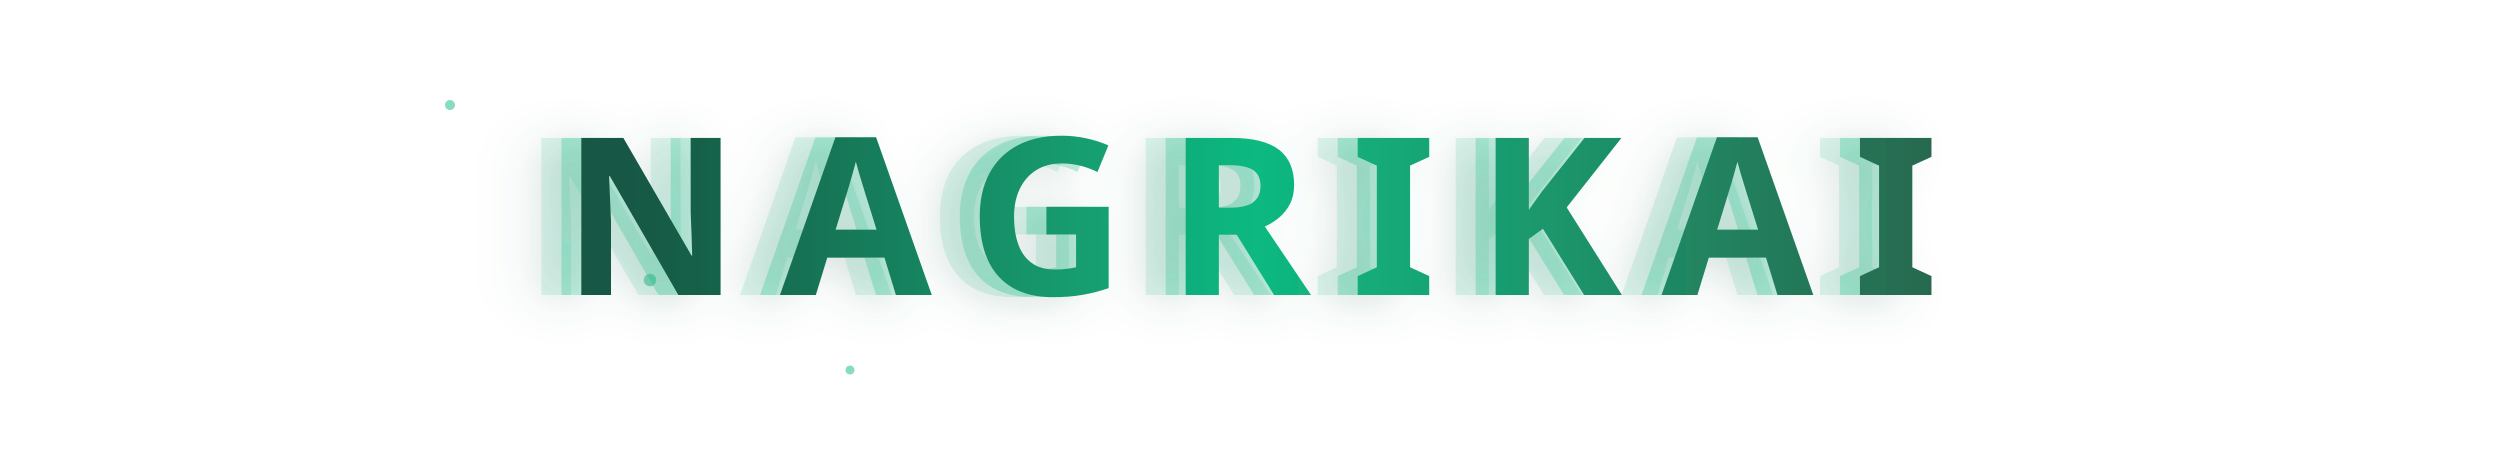
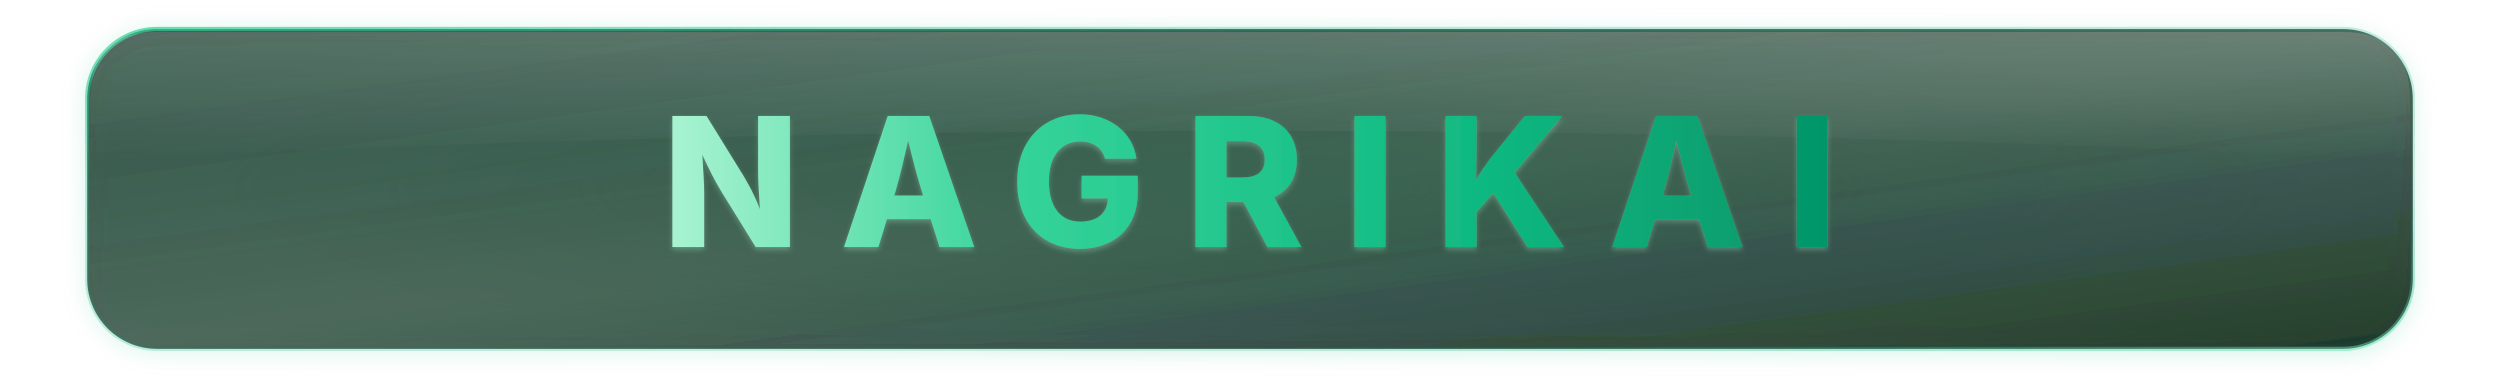
- <svg xmlns="http://www.w3.org/2000/svg" viewBox="0 0 1000 180" width="100%" height="180" style="background: transparent; overflow: hidden;">
+ <svg xmlns="http://www.w3.org/2000/svg" viewBox="0 0 860 130" width="100%" height="130" style="background: transparent;">
  <defs>
-     <linearGradient id="nagrikGradient" x1="-100%" y1="0%" x2="200%" y2="0%">
-       <stop offset="0%" stop-color="#0F382C">
-         <animate attributeName="stop-color" values="#0F382C; #1E6B52; #10B981; #0F382C" dur="4s" repeatCount="indefinite" />
-       </stop>
-       <stop offset="35%" stop-color="#195A45">
-         <animate attributeName="stop-color" values="#195A45; #10B981; #34D399; #195A45" dur="4s" repeatCount="indefinite" />
-       </stop>
-       <stop offset="50%" stop-color="#10B981">
-         <animate attributeName="stop-color" values="#10B981; #34D399; #6EE7B7; #10B981" dur="4s" repeatCount="indefinite" />
-       </stop>
-       <stop offset="70%" stop-color="#2D5A46">
-         <animate attributeName="stop-color" values="#2D5A46; #195A45; #10B981; #2D5A46" dur="4s" repeatCount="indefinite" />
-       </stop>
-       <stop offset="100%" stop-color="#0F382C">
-         <animate attributeName="stop-color" values="#0F382C; #1E6B52; #10B981; #0F382C" dur="4s" repeatCount="indefinite" />
-       </stop>
+     <radialGradient id="ambientGlow" cx="50%" cy="50%" r="50%">
+       <stop offset="0%" stop-color="#10B981" stop-opacity="0.28" />
+       <stop offset="60%" stop-color="#059669" stop-opacity="0.1" />
+       <stop offset="100%" stop-color="#047857" stop-opacity="0" />
+     </radialGradient>
+     <linearGradient id="glassBody" x1="0%" y1="0%" x2="100%" y2="100%">
+       <stop offset="0%" stop-color="#102820" stop-opacity="0.82" />
+       <stop offset="50%" stop-color="#0B1C16" stop-opacity="0.7" />
+       <stop offset="100%" stop-color="#06120E" stop-opacity="0.88" />
    </linearGradient>
-     <linearGradient id="speedStreak" x1="0%" y1="0%" x2="100%" y2="0%">
-       <stop offset="0%" stop-color="#10B981" stop-opacity="0" />
-       <stop offset="50%" stop-color="#10B981" stop-opacity="0.8" />
-       <stop offset="100%" stop-color="#10B981" stop-opacity="0" />
+     <linearGradient id="glassBorder" x1="0%" y1="0%" x2="100%" y2="100%">
+       <stop offset="0%" stop-color="#34D399" stop-opacity="0.75" />
+       <stop offset="25%" stop-color="#10B981" stop-opacity="0.25" />
+       <stop offset="75%" stop-color="#059669" stop-opacity="0.15" />
+       <stop offset="100%" stop-color="#6EE7B7" stop-opacity="0.55" />
    </linearGradient>
-     <linearGradient id="goldStreak" x1="0%" y1="0%" x2="100%" y2="0%">
-       <stop offset="0%" stop-color="#D97706" stop-opacity="0" />
-       <stop offset="50%" stop-color="#FBBF24" stop-opacity="0.7" />
-       <stop offset="100%" stop-color="#D97706" stop-opacity="0" />
+     <linearGradient id="textGradient" x1="0%" y1="0%" x2="100%" y2="0%">
+       <stop offset="0%" stop-color="#A7F3D0" />
+       <stop offset="30%" stop-color="#34D399" />
+       <stop offset="70%" stop-color="#10B981" />
+       <stop offset="100%" stop-color="#059669" />
    </linearGradient>
-     <filter id="motionGlow" x="-20%" y="-20%" width="140%" height="140%">
-       <feGaussianBlur stdDeviation="6" result="blur" />
-       <feComposite in="SourceGraphic" in2="blur" operator="over" />
+     <linearGradient id="specularGleam" x1="0%" y1="0%" x2="0%" y2="100%">
+       <stop offset="0%" stop-color="#FFFFFF" stop-opacity="0.16" />
+       <stop offset="100%" stop-color="#FFFFFF" stop-opacity="0" />
+     </linearGradient>
+     <filter id="glassShadow" x="-10%" y="-20%" width="120%" height="150%">
+       <feDropShadow dx="0" dy="6" stdDeviation="10" flood-color="#000000" flood-opacity="0.5" />
+       <feDropShadow dx="0" dy="1" stdDeviation="4" flood-color="#10B981" flood-opacity="0.2" />
    </filter>
-     <filter id="kineticShadow" x="-30%" y="-30%" width="160%" height="160%">
-       <feOffset dx="-12" dy="2" result="offset" />
-       <feGaussianBlur stdDeviation="8" result="blur" />
-       <feColorMatrix type="matrix" values="0 0 0 0 0.06   0 0 0 0 0.22   0 0 0 0 0.17  0 0 0 0.25 0" result="colorBlur" />
-       <feMerge>
-         <feMergeNode in="colorBlur" />
-         <feMergeNode in="SourceGraphic" />
-       </feMerge>
+     <filter id="textGlow" x="-20%" y="-20%" width="140%" height="140%">
+       <feDropShadow dx="0" dy="2" stdDeviation="4" flood-color="#059669" flood-opacity="0.55" />
+       <feDropShadow dx="0" dy="1" stdDeviation="1" flood-color="#A7F3D0" flood-opacity="0.3" />
    </filter>
-     <style>
-       .kinetic-text {
-         font-family: 'Cinzel', 'Playfair Display', 'Georgia', 'Segoe UI', serif;
-         font-weight: 800;
-         letter-spacing: 0.18em;
-         text-transform: uppercase;
-       }
-       .speed-line-fast {
-         stroke-dasharray: 120 400;
-         animation: speedRush 2.4s cubic-bezier(0.4, 0, 0.2, 1) infinite;
-       }
-       .speed-line-med {
-         stroke-dasharray: 80 320;
-         animation: speedRush 3.2s cubic-bezier(0.4, 0, 0.2, 1) infinite;
-       }
-       .speed-line-slow {
-         stroke-dasharray: 60 260;
-         animation: speedRush 4s cubic-bezier(0.4, 0, 0.2, 1) infinite;
-       }
-       @keyframes speedRush {
-         0% { stroke-dashoffset: 600; opacity: 0; }
-         30% { opacity: 0.85; }
-         80% { opacity: 0.7; }
-         100% { stroke-dashoffset: -400; opacity: 0; }
-       }
-       .motion-trail {
-         transform-origin: center;
-         animation: kineticShift 3.6s ease-in-out infinite alternate;
-       }
-       @keyframes kineticShift {
-         0% { transform: skewX(-11deg) translateX(-4px); }
-         100% { transform: skewX(-9deg) translateX(4px); }
-       }
-     </style>
  </defs>
-   <g opacity="0.65">
-     <line x1="80" y1="42" x2="920" y2="42" stroke="url(#speedStreak)" stroke-width="2" class="speed-line-fast" />
-     <line x1="160" y1="72" x2="840" y2="72" stroke="url(#speedStreak)" stroke-width="1.5" class="speed-line-med" />
-     <line x1="40" y1="112" x2="960" y2="112" stroke="url(#goldStreak)" stroke-width="1.8" class="speed-line-slow" />
-     <line x1="120" y1="148" x2="880" y2="148" stroke="url(#speedStreak)" stroke-width="1.5" class="speed-line-fast" />
-   </g>
-   <g fill="#10B981" opacity="0.5">
-     <circle cx="180" cy="42" r="2">
-       <animate attributeName="cx" values="120; 880" dur="2.4s" repeatCount="indefinite" />
-       <animate attributeName="opacity" values="0; 0.9; 0" dur="2.4s" repeatCount="indefinite" />
-     </circle>
-     <circle cx="260" cy="112" r="2.5">
-       <animate attributeName="cx" values="80; 920" dur="3.8s" repeatCount="indefinite" />
-       <animate attributeName="opacity" values="0; 1; 0" dur="3.8s" repeatCount="indefinite" />
-     </circle>
-     <circle cx="340" cy="148" r="1.8">
-       <animate attributeName="cx" values="200; 800" dur="3.1s" repeatCount="indefinite" />
-       <animate attributeName="opacity" values="0; 0.8; 0" dur="3.1s" repeatCount="indefinite" />
-     </circle>
-   </g>
-   <g class="motion-trail" filter="url(#kineticShadow)">
-     <text x="500" y="118" text-anchor="middle" font-size="88" class="kinetic-text" fill="#10B981" opacity="0.14" transform="translate(-16, 0)">NAGRIKAI</text>
-     <text x="500" y="118" text-anchor="middle" font-size="88" class="kinetic-text" fill="#10B981" opacity="0.25" transform="translate(-8, 0)">NAGRIKAI</text>
-     <text x="500" y="118" text-anchor="middle" font-size="88" class="kinetic-text" fill="url(#nagrikGradient)">NAGRIKAI</text>
-   </g>
+   <rect x="60" y="5" width="740" height="120" rx="28" fill="url(#ambientGlow)" />
+   <rect x="30" y="10" width="800" height="110" rx="24" fill="url(#glassBody)" stroke="url(#glassBorder)" stroke-width="1.5" filter="url(#glassShadow)" />
+   <path d="M 54 11 L 806 11 Q 829 11 829 34 L 829 55 Q 430 35 31 55 L 31 34 Q 31 11 54 11 Z" fill="url(#specularGleam)" />
+   <text x="430" y="85" text-anchor="middle" font-family="'Cinzel', 'Playfair Display', Georgia, -apple-system, BlinkMacSystemFont, 'Segoe UI', serif" font-size="62" font-weight="800" letter-spacing="0.22em" fill="url(#textGradient)" filter="url(#textGlow)">NAGRIKAI</text>
</svg>
